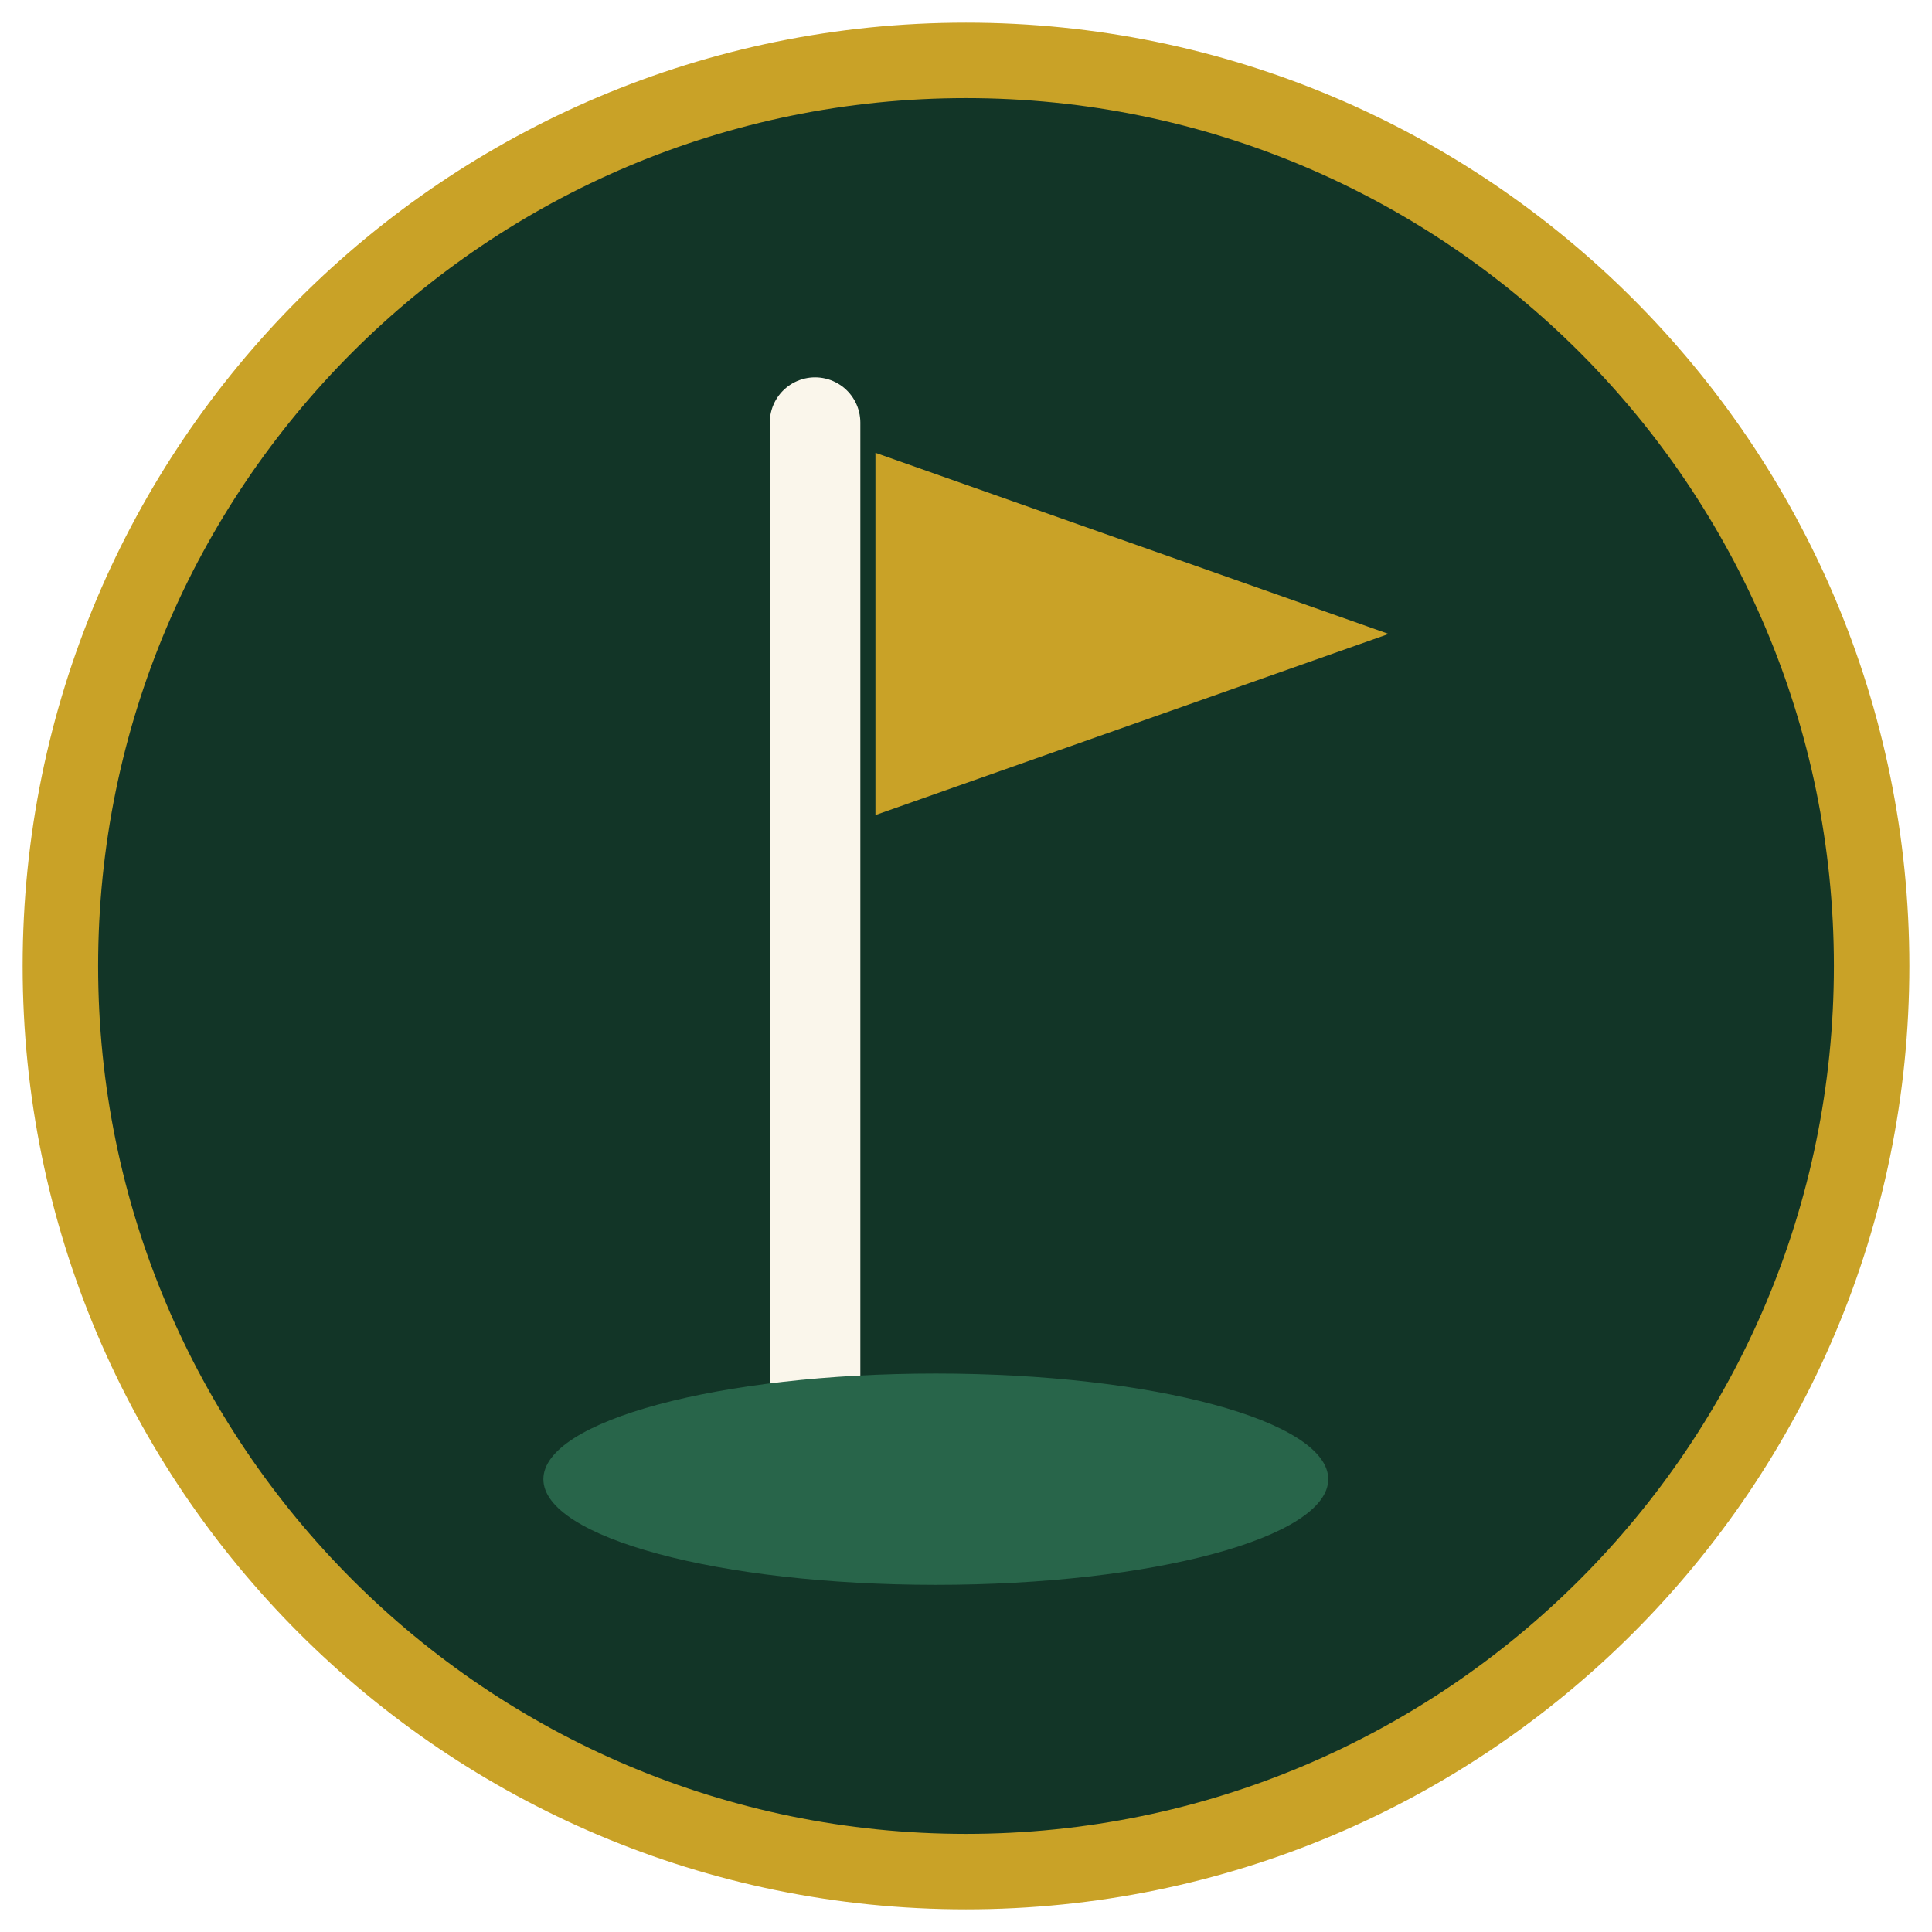
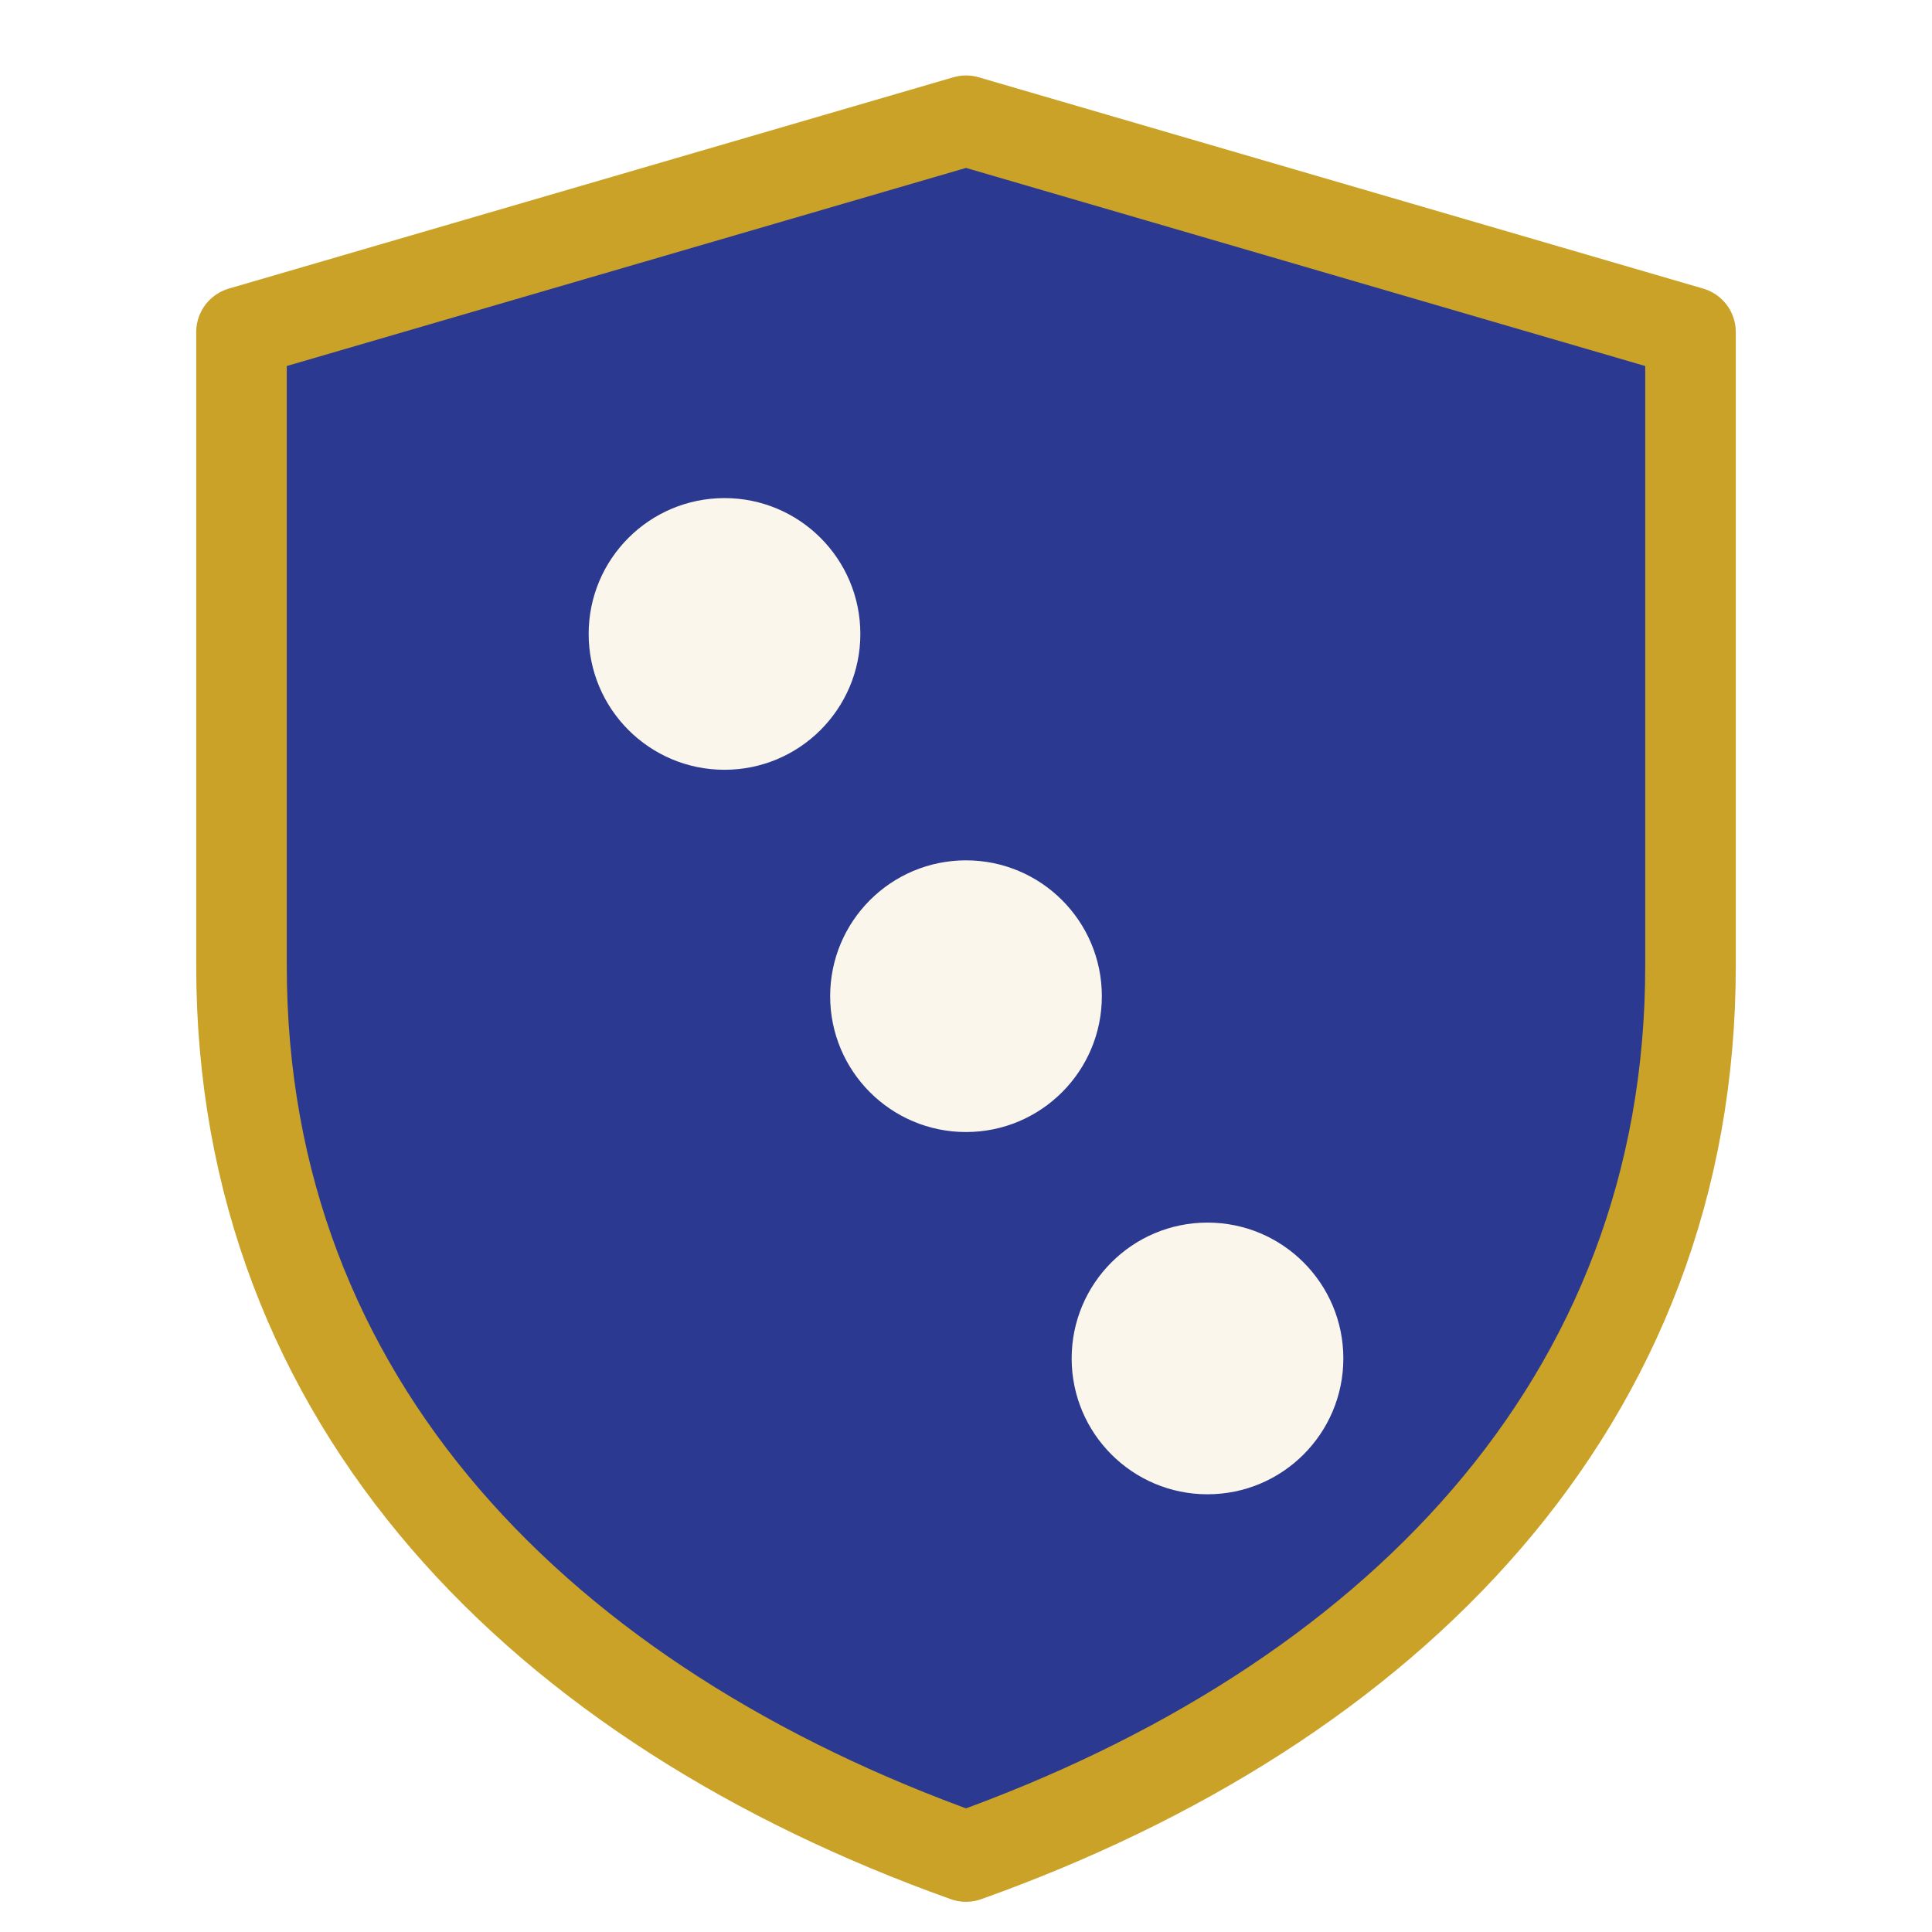
<svg xmlns="http://www.w3.org/2000/svg" viewBox="0 0 64 64">
-   <circle cx="32" cy="32" r="30" fill="#123527" />
-   <circle cx="32" cy="32" r="30" fill="none" stroke="#C9A227" stroke-width="2.5" />
-   <line x1="27" y1="14" x2="27" y2="46" stroke="#FAF6EB" stroke-width="3" stroke-linecap="round" />
-   <path d="M29 15 L46 21 L29 27 Z" fill="#C9A227" />
-   <ellipse cx="31" cy="49" rx="13" ry="3.5" fill="#28654A" />
+   <path d="M32 4 L56 11 V32 C56 46.5 46 56.5 32 61.5 C18 56.5 8 46.5 8 32 V11 Z" fill="#2B3990" stroke="#C9A227" stroke-width="3" stroke-linejoin="round" />
+   <circle cx="24" cy="21" r="4.5" fill="#FAF6EB" />
+   <circle cx="32" cy="33" r="4.5" fill="#FAF6EB" />
+   <circle cx="40" cy="45" r="4.5" fill="#FAF6EB" />
</svg>
